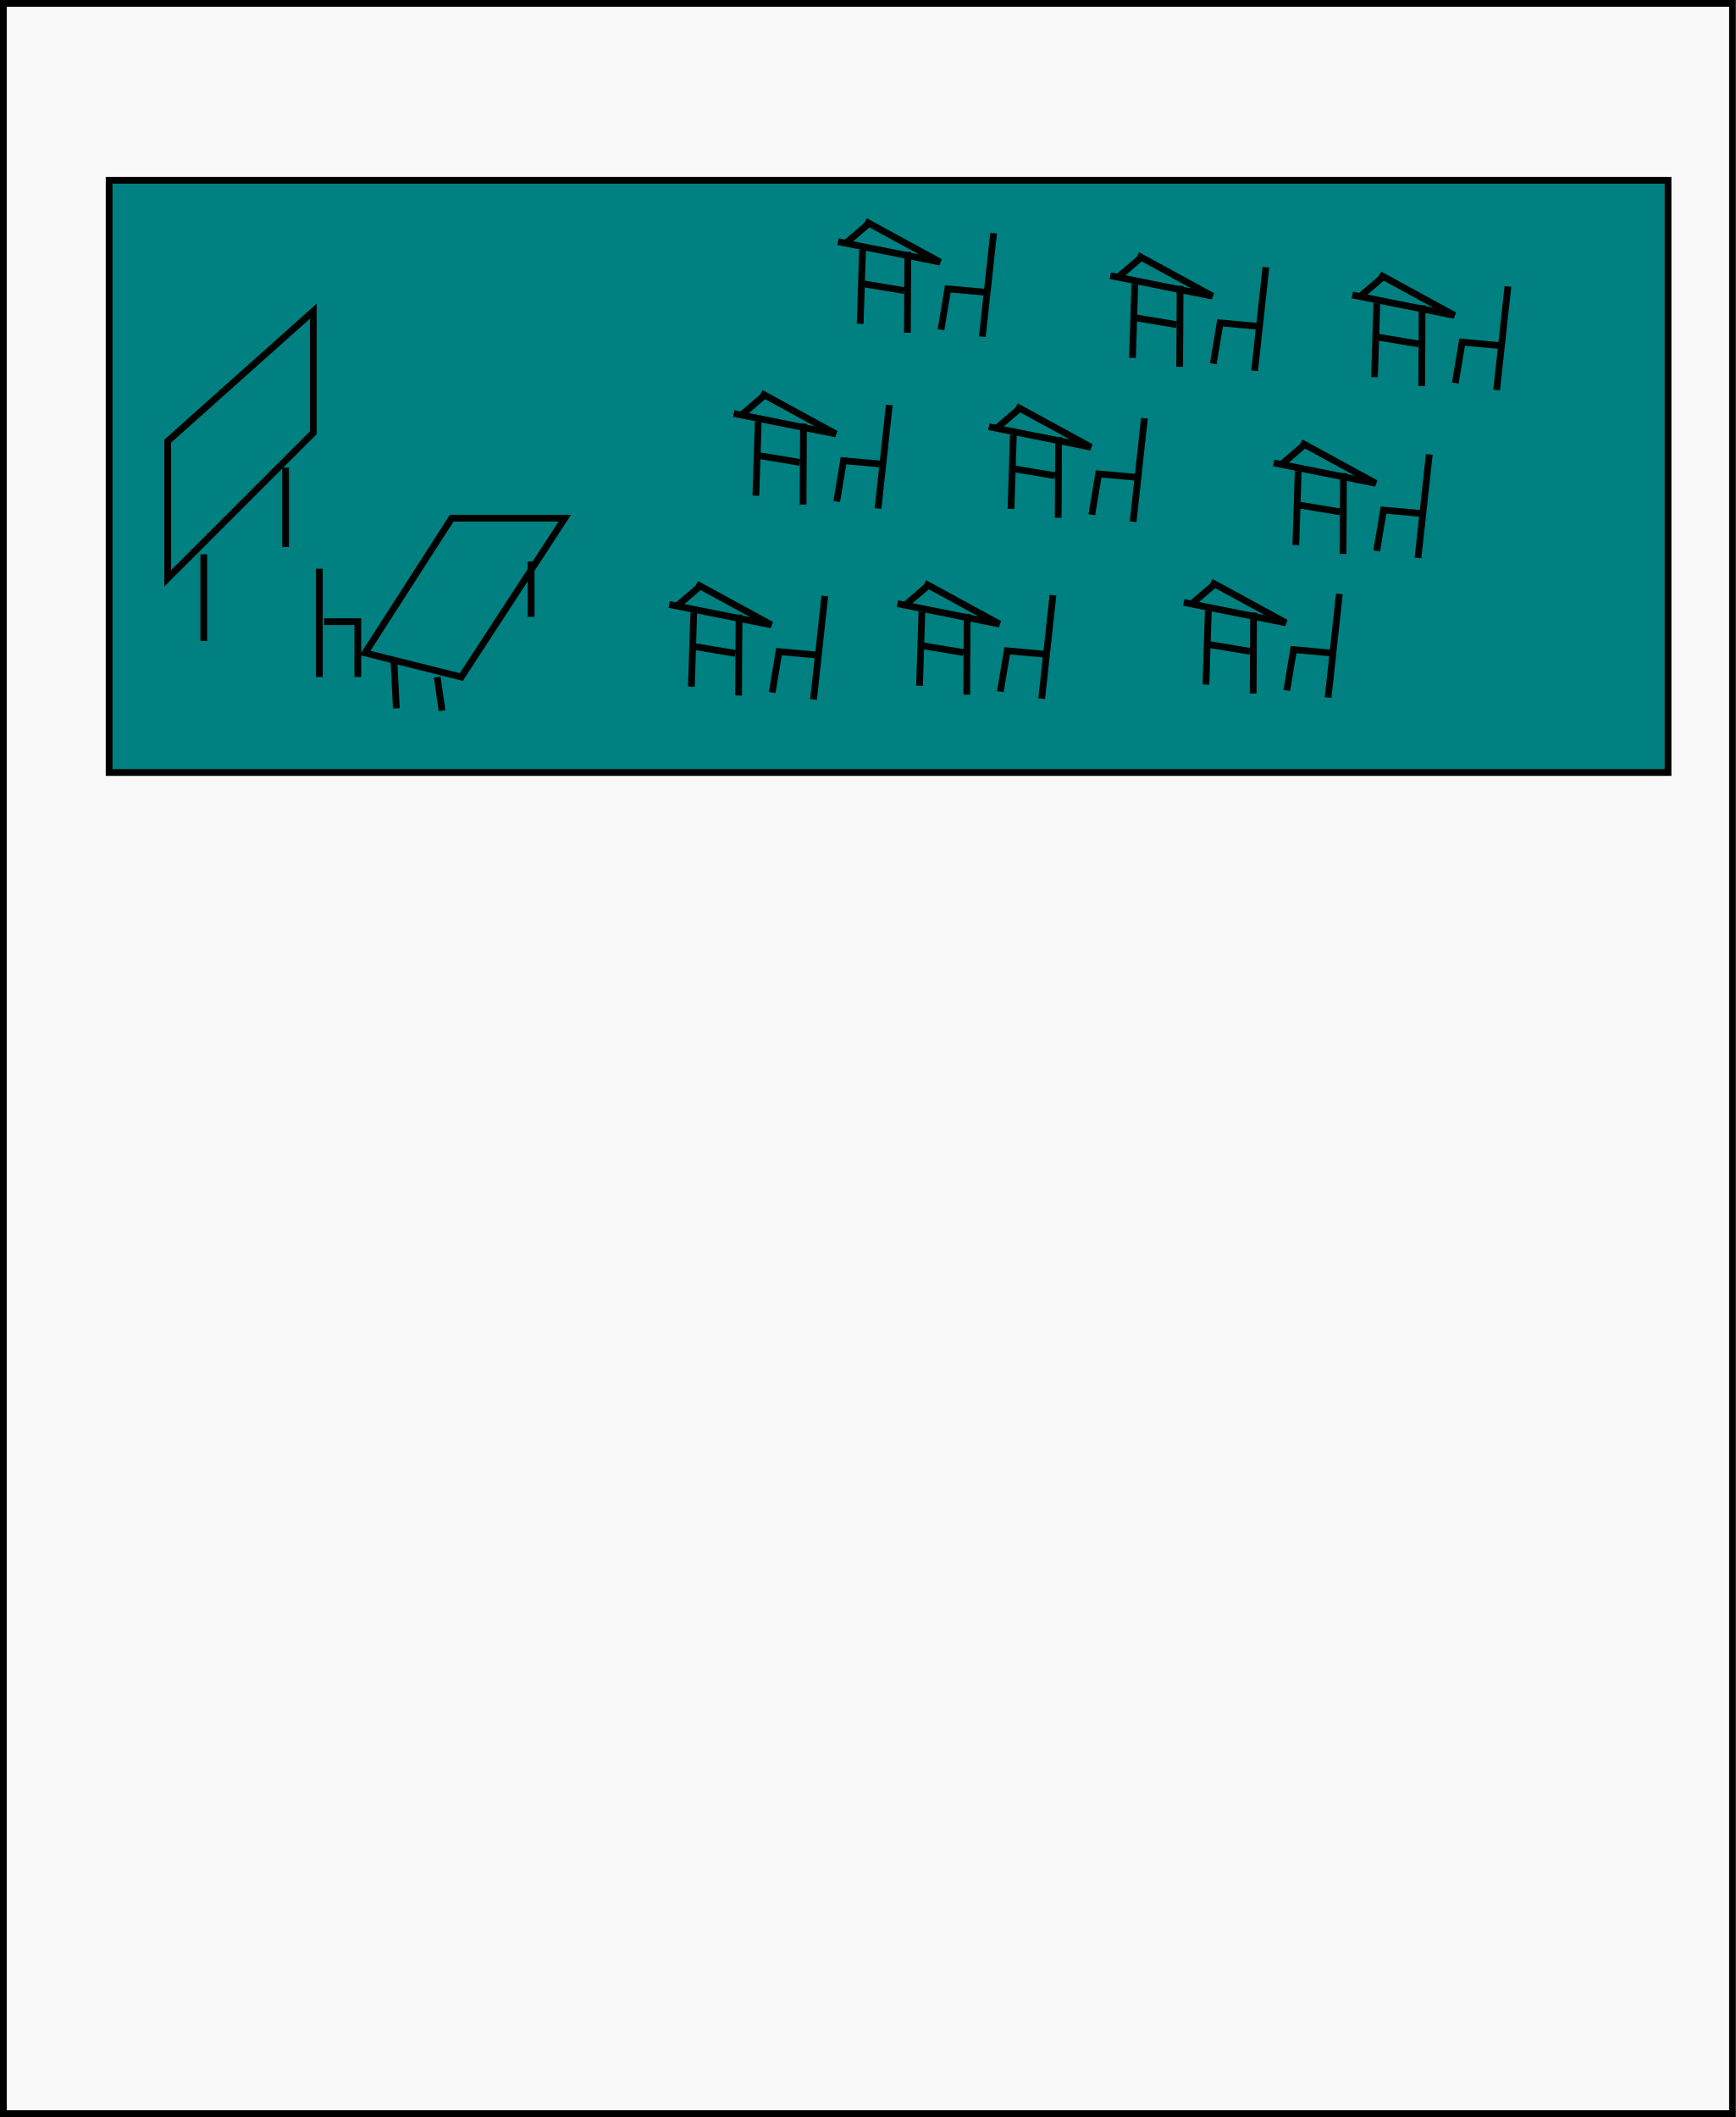
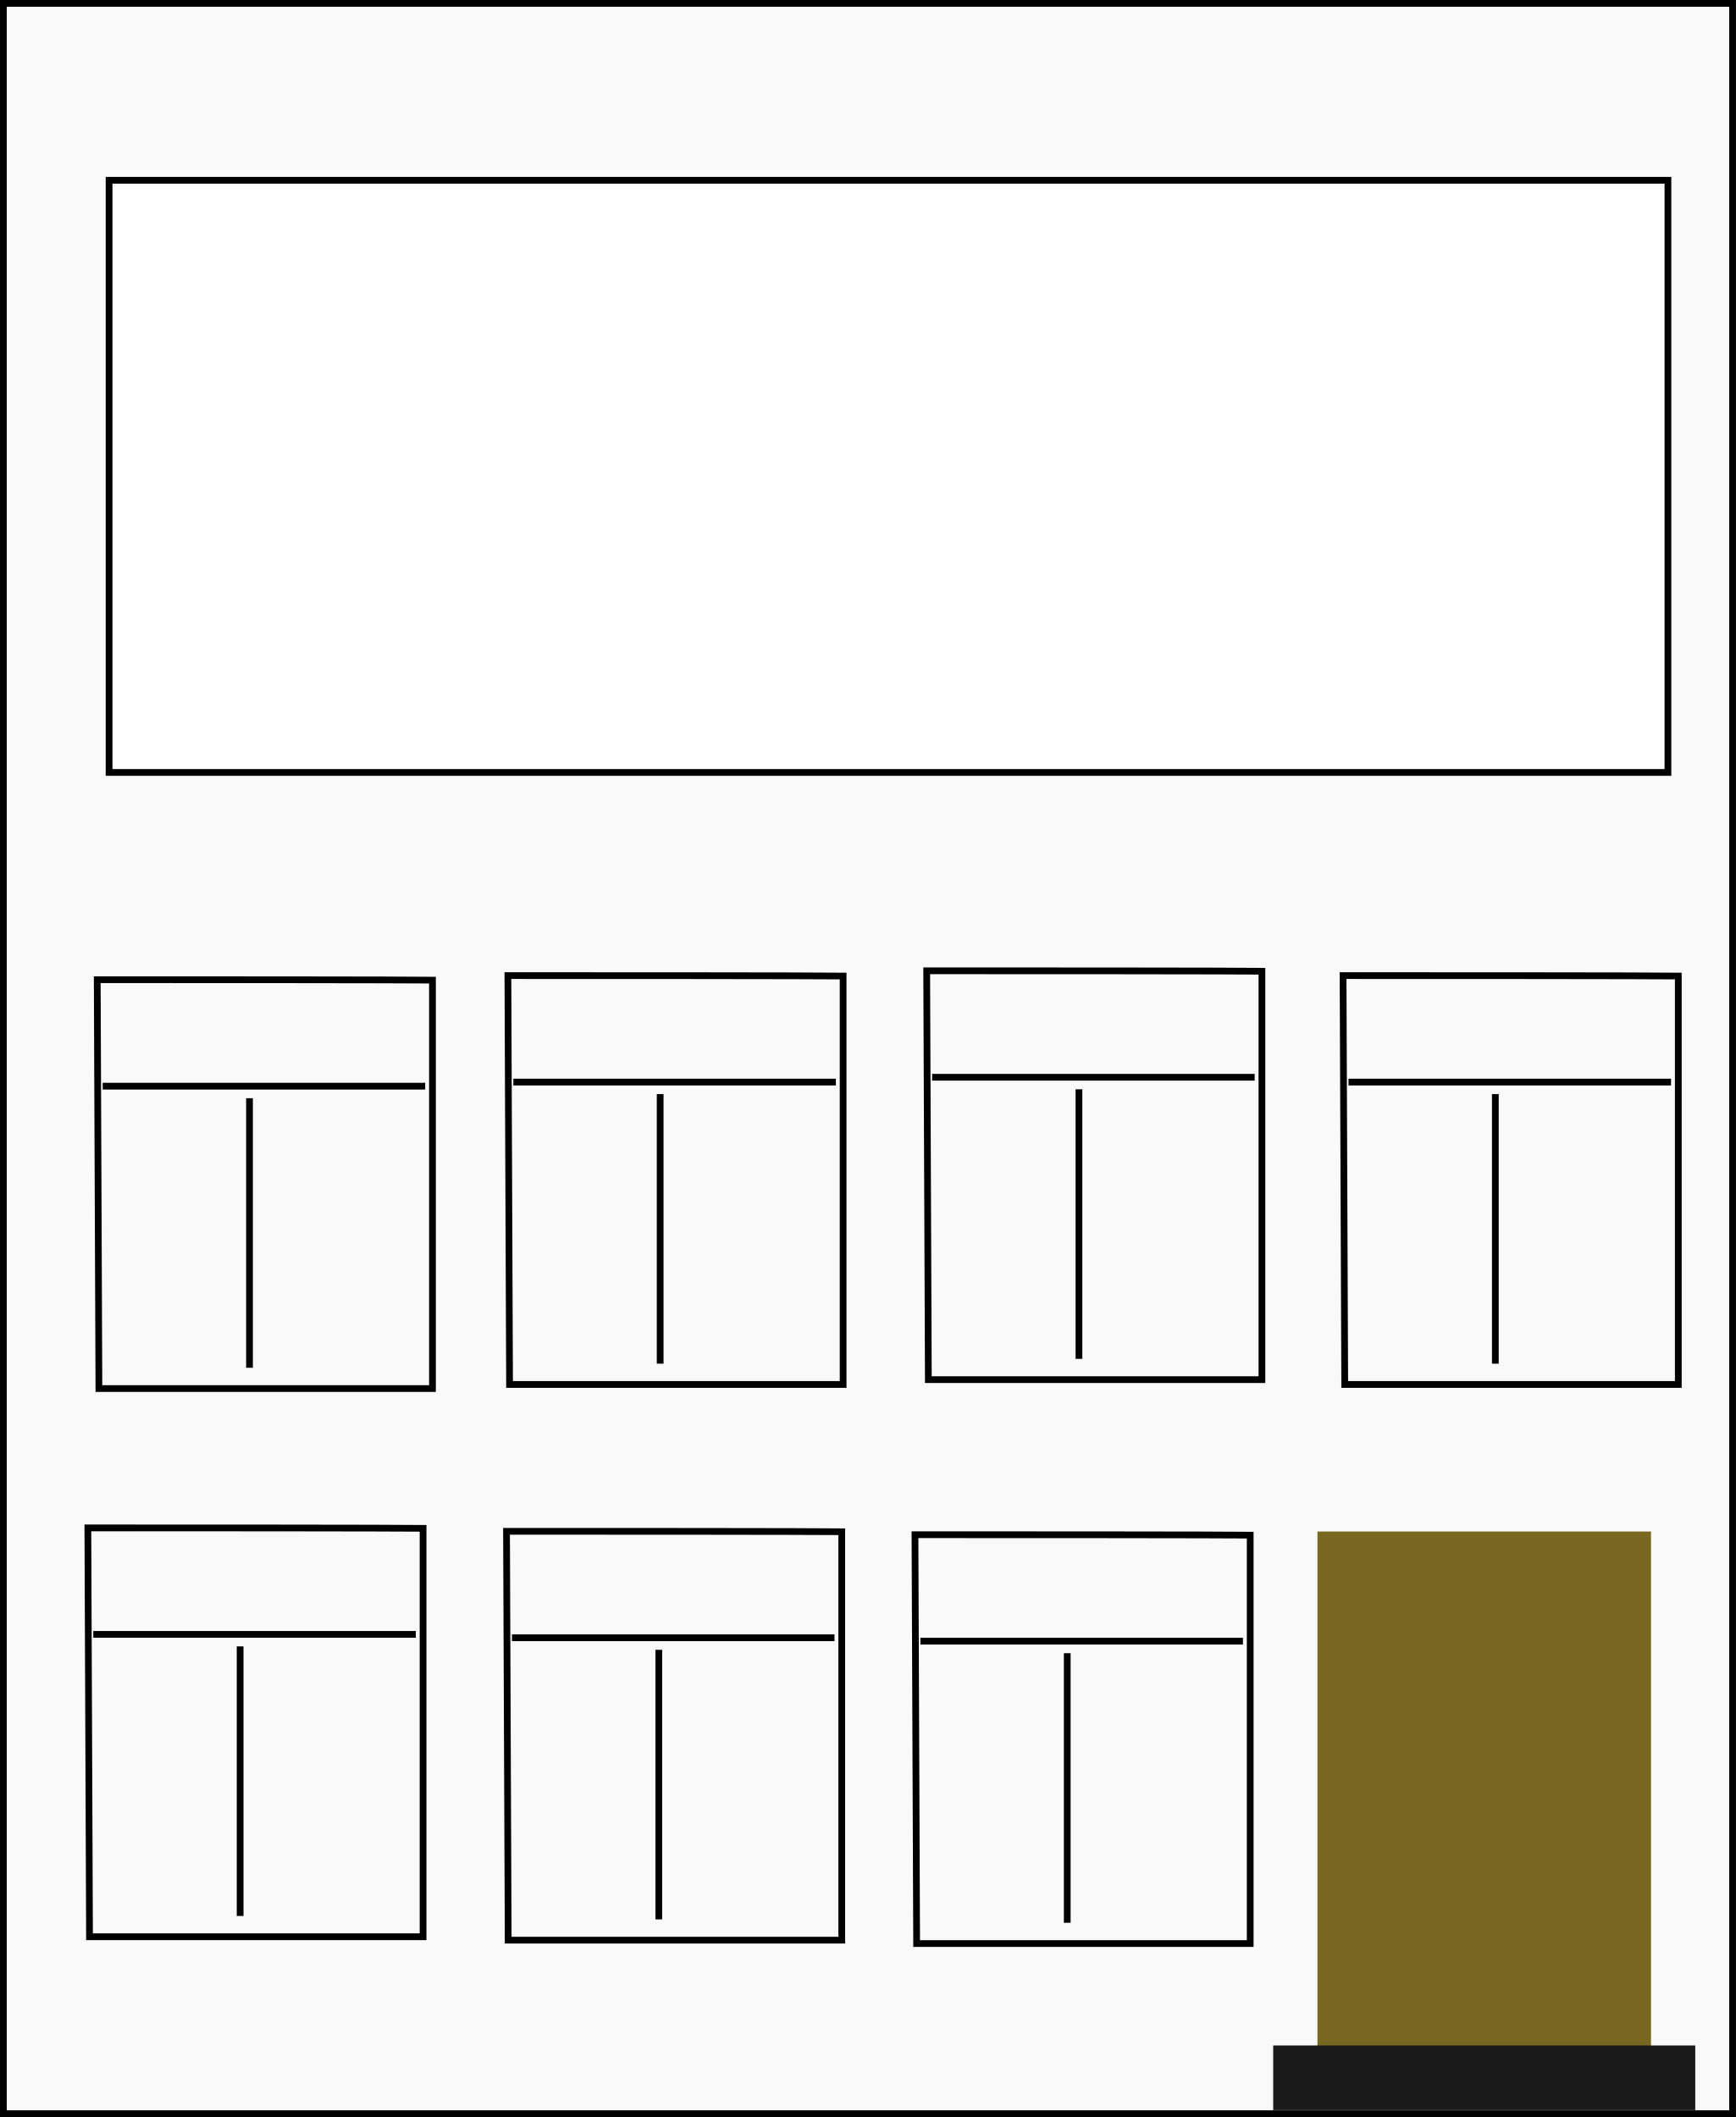
<svg xmlns="http://www.w3.org/2000/svg" width="257.579" height="314.147" id="svg2" version="1.1">
  <defs id="defs4" />
  <g id="layer1" transform="translate(-413.1242,-739.234)">
-     <rect style="fill:#f9f9f9;fill-rule:evenodd;stroke:#000000;stroke-width:1px;stroke-linecap:butt;stroke-linejoin:miter;stroke-opacity:1" id="rect3024" width="256.579" height="313.147" x="413.624" y="739.734" />
-     <rect style="fill:#008080;stroke:#000000;stroke-opacity:1" id="rect3038" width="231.325" height="87.883" x="429.315" y="765.984" />
-     <path style="fill:none;stroke:#000000;stroke-width:1px;stroke-linecap:butt;stroke-linejoin:miter;stroke-opacity:1" d="m 438.005,804.699 0,20.357 21.607,-21.607 0,-18.036 z" id="path3966" />
-     <path style="fill:none;stroke:#000000;stroke-width:1px;stroke-linecap:butt;stroke-linejoin:miter;stroke-opacity:1" d="m 443.362,821.485 0,12.857" id="path3968" />
-     <path style="fill:none;stroke:#000000;stroke-width:1px;stroke-linecap:butt;stroke-linejoin:miter;stroke-opacity:1" d="m 455.505,808.628 0,11.786" id="path3970" />
-     <path style="fill:none;stroke:#000000;stroke-width:1px;stroke-linecap:butt;stroke-linejoin:miter;stroke-opacity:1" d="m 480.148,816.128 -12.857,20 14.286,3.571 15.357,-23.571 z" id="path3972" />
-     <path style="fill:none;stroke:#000000;stroke-width:1px;stroke-linecap:butt;stroke-linejoin:miter;stroke-opacity:1" d="m 471.577,837.199 0.357,7.143" id="path3974" />
-     <path style="fill:none;stroke:#000000;stroke-width:1px;stroke-linecap:butt;stroke-linejoin:miter;stroke-opacity:1" d="m 478.005,839.699 0.714,5" id="path3976" />
-     <path style="fill:none;stroke:#000000;stroke-width:1px;stroke-linecap:butt;stroke-linejoin:miter;stroke-opacity:1" d="m 491.934,822.557 0,8.214" id="path3978" />
-     <path style="fill:none;stroke:#000000;stroke-width:1px;stroke-linecap:butt;stroke-linejoin:miter;stroke-opacity:1" d="m 460.505,823.628 0,16.071" id="path3980" />
-     <path style="fill:none;stroke:#000000;stroke-width:1px;stroke-linecap:butt;stroke-linejoin:miter;stroke-opacity:1" d="m 461.219,831.485 5,0 0,8.214" id="path3982" />
-     <g id="g4000" transform="translate(0.5050763,-9.091373)">
-       <path id="path3984" d="m 535.01,836.76 -1.674,15.361" style="fill:none;stroke:#000000;stroke-width:1px;stroke-linecap:butt;stroke-linejoin:miter;stroke-opacity:1" />
-       <path id="path3986" d="m 533.771,845.526 -5.556,-0.505 -1.01,6.061" style="fill:none;stroke:#000000;stroke-width:1px;stroke-linecap:butt;stroke-linejoin:miter;stroke-opacity:1" />
-       <path id="path3988" d="m 515.965,834.99 11.112,6.061 -15.152,-3.03" style="fill:none;stroke:#000000;stroke-width:1px;stroke-linecap:butt;stroke-linejoin:miter;stroke-opacity:1" />
-       <path id="path3990" d="m 515.562,839.242 -0.246,7.697 -0.105,3.275" style="fill:none;stroke:#000000;stroke-width:1px;stroke-linecap:butt;stroke-linejoin:miter;stroke-opacity:1" />
-       <path id="path3992" d="m 522.281,839.531 -0.064,12.005" style="fill:none;stroke:#000000;stroke-width:1px;stroke-linecap:butt;stroke-linejoin:miter;stroke-opacity:1" />
-       <path transform="translate(0,308.2722)" id="path3994" d="m 515.683,535.999 6.061,1.01" style="fill:none;stroke:#000000;stroke-width:1px;stroke-linecap:butt;stroke-linejoin:miter;stroke-opacity:1" />
-       <path id="path3996" d="m 516.721,835.123 -3.536,3.03" style="fill:none;stroke:#000000;stroke-width:1px;stroke-linecap:butt;stroke-linejoin:miter;stroke-opacity:1" />
+     <path style="fill:#f9f9f9;fill-rule:evenodd;stroke:#000000;stroke-width:1px;stroke-linecap:butt;stroke-linejoin:miter;stroke-opacity:1" d="M 0.5 0.5 L 0.5 313.656 L 257.094 313.656 L 257.094 0.5 L 0.5 0.5 z M 16.188 26.75 L 247.5 26.75 L 247.5 114.625 L 16.188 114.625 L 16.188 26.75 z " transform="translate(413.1242,739.234)" id="rect3024" />
+     <rect style="fill:#786721" id="rect3038-9-1-7" width="49.497" height="76.772" x="608.617" y="966.499" />
+     <g id="g3119" transform="translate(0.5050763,-9.091373)">
+       <path transform="translate(0,308.2722)" id="path3115" d="M 427.049,585.435 C 473.516,585.435 476.792,585.496 476.792,585.496 L 476.792,646.105 L 427.295,646.105 z" style="fill:none;stroke:#000000;stroke-width:1px;stroke-linecap:butt;stroke-linejoin:miter;stroke-opacity:1" />
+       <path transform="translate(0,308.2722)" id="path3117" d="M 449.643,643.019 L 449.643,603.019 M 427.857,601.233 L 475.714,601.233" style="fill:none;stroke:#000000;stroke-width:1px;stroke-linecap:butt;stroke-linejoin:miter;stroke-opacity:1" />
    </g>
-     <g transform="translate(34.35945,-9.213118)" id="g4000-6">
-       <path id="path3984-6" d="m 535.01,836.76 -1.674,15.361" style="fill:none;stroke:#000000;stroke-width:1px;stroke-linecap:butt;stroke-linejoin:miter;stroke-opacity:1" />
-       <path id="path3986-4" d="m 533.771,845.526 -5.556,-0.505 -1.01,6.061" style="fill:none;stroke:#000000;stroke-width:1px;stroke-linecap:butt;stroke-linejoin:miter;stroke-opacity:1" />
-       <path id="path3988-9" d="m 515.965,834.99 11.112,6.061 -15.152,-3.03" style="fill:none;stroke:#000000;stroke-width:1px;stroke-linecap:butt;stroke-linejoin:miter;stroke-opacity:1" />
-       <path id="path3990-1" d="m 515.562,839.242 -0.246,7.697 -0.105,3.275" style="fill:none;stroke:#000000;stroke-width:1px;stroke-linecap:butt;stroke-linejoin:miter;stroke-opacity:1" />
-       <path id="path3992-2" d="m 522.281,839.531 -0.064,12.005" style="fill:none;stroke:#000000;stroke-width:1px;stroke-linecap:butt;stroke-linejoin:miter;stroke-opacity:1" />
-       <path transform="translate(0,308.2722)" id="path3994-4" d="m 515.683,535.999 6.061,1.01" style="fill:none;stroke:#000000;stroke-width:1px;stroke-linecap:butt;stroke-linejoin:miter;stroke-opacity:1" />
-       <path id="path3996-7" d="m 516.721,835.123 -3.536,3.03" style="fill:none;stroke:#000000;stroke-width:1px;stroke-linecap:butt;stroke-linejoin:miter;stroke-opacity:1" />
+     <g transform="translate(61.4415,-9.699943)" id="g3119-4">
+       <path transform="translate(0,308.2722)" id="path3115-6" d="m 427.049,585.435 c 46.467,0 49.743,0.061 49.743,0.061 l 0,60.609 -49.497,0 z" style="fill:none;stroke:#000000;stroke-width:1px;stroke-linecap:butt;stroke-linejoin:miter;stroke-opacity:1" />
+       <path transform="translate(0,308.2722)" id="path3117-8" d="m 449.643,643.019 0,-40 m -21.786,-1.786 47.857,0" style="fill:none;stroke:#000000;stroke-width:1px;stroke-linecap:butt;stroke-linejoin:miter;stroke-opacity:1" />
    </g>
-     <g transform="translate(10.07374,-37.4274)" id="g4000-6-2">
-       <path id="path3984-6-5" d="m 535.01,836.76 -1.674,15.361" style="fill:none;stroke:#000000;stroke-width:1px;stroke-linecap:butt;stroke-linejoin:miter;stroke-opacity:1" />
-       <path id="path3986-4-9" d="m 533.771,845.526 -5.556,-0.505 -1.01,6.061" style="fill:none;stroke:#000000;stroke-width:1px;stroke-linecap:butt;stroke-linejoin:miter;stroke-opacity:1" />
-       <path id="path3988-9-6" d="m 515.965,834.99 11.112,6.061 -15.152,-3.03" style="fill:none;stroke:#000000;stroke-width:1px;stroke-linecap:butt;stroke-linejoin:miter;stroke-opacity:1" />
-       <path id="path3990-1-6" d="m 515.562,839.242 -0.246,7.697 -0.105,3.275" style="fill:none;stroke:#000000;stroke-width:1px;stroke-linecap:butt;stroke-linejoin:miter;stroke-opacity:1" />
-       <path id="path3992-2-1" d="m 522.281,839.531 -0.064,12.005" style="fill:none;stroke:#000000;stroke-width:1px;stroke-linecap:butt;stroke-linejoin:miter;stroke-opacity:1" />
-       <path transform="translate(0,308.2722)" id="path3994-4-8" d="m 515.683,535.999 6.061,1.01" style="fill:none;stroke:#000000;stroke-width:1px;stroke-linecap:butt;stroke-linejoin:miter;stroke-opacity:1" />
-       <path id="path3996-7-2" d="m 516.721,835.123 -3.536,3.03" style="fill:none;stroke:#000000;stroke-width:1px;stroke-linecap:butt;stroke-linejoin:miter;stroke-opacity:1" />
+     <g transform="translate(123.5844,-10.41423)" id="g3119-4-1">
+       <path transform="translate(0,308.2722)" id="path3115-6-4" d="m 427.049,585.435 c 46.467,0 49.743,0.061 49.743,0.061 l 0,60.609 -49.497,0 z" style="fill:none;stroke:#000000;stroke-width:1px;stroke-linecap:butt;stroke-linejoin:miter;stroke-opacity:1" />
+       <path transform="translate(0,308.2722)" id="path3117-8-8" d="m 449.643,643.019 0,-40 m -21.786,-1.786 47.857,0" style="fill:none;stroke:#000000;stroke-width:1px;stroke-linecap:butt;stroke-linejoin:miter;stroke-opacity:1" />
    </g>
-     <g transform="translate(47.93088,-35.46312)" id="g4000-6-1">
-       <path id="path3984-6-1" d="m 535.01,836.76 -1.674,15.361" style="fill:none;stroke:#000000;stroke-width:1px;stroke-linecap:butt;stroke-linejoin:miter;stroke-opacity:1" />
-       <path id="path3986-4-0" d="m 533.771,845.526 -5.556,-0.505 -1.01,6.061" style="fill:none;stroke:#000000;stroke-width:1px;stroke-linecap:butt;stroke-linejoin:miter;stroke-opacity:1" />
-       <path id="path3988-9-0" d="m 515.965,834.99 11.112,6.061 -15.152,-3.03" style="fill:none;stroke:#000000;stroke-width:1px;stroke-linecap:butt;stroke-linejoin:miter;stroke-opacity:1" />
-       <path id="path3990-1-3" d="m 515.562,839.242 -0.246,7.697 -0.105,3.275" style="fill:none;stroke:#000000;stroke-width:1px;stroke-linecap:butt;stroke-linejoin:miter;stroke-opacity:1" />
-       <path id="path3992-2-9" d="m 522.281,839.531 -0.064,12.005" style="fill:none;stroke:#000000;stroke-width:1px;stroke-linecap:butt;stroke-linejoin:miter;stroke-opacity:1" />
-       <path transform="translate(0,308.2722)" id="path3994-4-6" d="m 515.683,535.999 6.061,1.01" style="fill:none;stroke:#000000;stroke-width:1px;stroke-linecap:butt;stroke-linejoin:miter;stroke-opacity:1" />
-       <path id="path3996-7-1" d="m 516.721,835.123 -3.536,3.03" style="fill:none;stroke:#000000;stroke-width:1px;stroke-linecap:butt;stroke-linejoin:miter;stroke-opacity:1" />
+     <g transform="translate(185.3701,-9.699943)" id="g3119-4-1-3">
+       <path transform="translate(0,308.2722)" id="path3115-6-4-1" d="m 427.049,585.435 c 46.467,0 49.743,0.061 49.743,0.061 l 0,60.609 -49.497,0 z" style="fill:none;stroke:#000000;stroke-width:1px;stroke-linecap:butt;stroke-linejoin:miter;stroke-opacity:1" />
+       <path transform="translate(0,308.2722)" id="path3117-8-8-9" d="m 449.643,643.019 0,-40 m -21.786,-1.786 47.857,0" style="fill:none;stroke:#000000;stroke-width:1px;stroke-linecap:butt;stroke-linejoin:miter;stroke-opacity:1" />
    </g>
-     <g transform="translate(76.85945,-9.39169)" id="g4000-6-8">
-       <path id="path3984-6-9" d="m 535.01,836.76 -1.674,15.361" style="fill:none;stroke:#000000;stroke-width:1px;stroke-linecap:butt;stroke-linejoin:miter;stroke-opacity:1" />
-       <path id="path3986-4-7" d="m 533.771,845.526 -5.556,-0.505 -1.01,6.061" style="fill:none;stroke:#000000;stroke-width:1px;stroke-linecap:butt;stroke-linejoin:miter;stroke-opacity:1" />
-       <path id="path3988-9-63" d="m 515.965,834.99 11.112,6.061 -15.152,-3.03" style="fill:none;stroke:#000000;stroke-width:1px;stroke-linecap:butt;stroke-linejoin:miter;stroke-opacity:1" />
-       <path id="path3990-1-9" d="m 515.562,839.242 -0.246,7.697 -0.105,3.275" style="fill:none;stroke:#000000;stroke-width:1px;stroke-linecap:butt;stroke-linejoin:miter;stroke-opacity:1" />
-       <path id="path3992-2-7" d="m 522.281,839.531 -0.064,12.005" style="fill:none;stroke:#000000;stroke-width:1px;stroke-linecap:butt;stroke-linejoin:miter;stroke-opacity:1" />
-       <path transform="translate(0,308.2722)" id="path3994-4-1" d="m 515.683,535.999 6.061,1.01" style="fill:none;stroke:#000000;stroke-width:1px;stroke-linecap:butt;stroke-linejoin:miter;stroke-opacity:1" />
-       <path id="path3996-7-7" d="m 516.721,835.123 -3.536,3.03" style="fill:none;stroke:#000000;stroke-width:1px;stroke-linecap:butt;stroke-linejoin:miter;stroke-opacity:1" />
+     <g transform="translate(121.8459,73.26669)" id="g3119-9">
+       <path transform="translate(0,308.2722)" id="path3115-2" d="m 427.049,585.435 c 46.467,0 49.743,0.061 49.743,0.061 l 0,60.609 -49.497,0 z" style="fill:none;stroke:#000000;stroke-width:1px;stroke-linecap:butt;stroke-linejoin:miter;stroke-opacity:1" />
+       <path transform="translate(0,308.2722)" id="path3117-7" d="m 449.643,643.019 0,-40 m -21.786,-1.786 47.857,0" style="fill:none;stroke:#000000;stroke-width:1px;stroke-linecap:butt;stroke-linejoin:miter;stroke-opacity:1" />
    </g>
-     <g transform="translate(101.8691,-55.01316)" id="g4000-6-10">
-       <path id="path3984-6-95" d="m 535.01,836.76 -1.674,15.361" style="fill:none;stroke:#000000;stroke-width:1px;stroke-linecap:butt;stroke-linejoin:miter;stroke-opacity:1" />
-       <path id="path3986-4-4" d="m 533.771,845.526 -5.556,-0.505 -1.01,6.061" style="fill:none;stroke:#000000;stroke-width:1px;stroke-linecap:butt;stroke-linejoin:miter;stroke-opacity:1" />
-       <path id="path3988-9-8" d="m 515.965,834.99 11.112,6.061 -15.152,-3.03" style="fill:none;stroke:#000000;stroke-width:1px;stroke-linecap:butt;stroke-linejoin:miter;stroke-opacity:1" />
-       <path id="path3990-1-0" d="m 515.562,839.242 -0.246,7.697 -0.105,3.275" style="fill:none;stroke:#000000;stroke-width:1px;stroke-linecap:butt;stroke-linejoin:miter;stroke-opacity:1" />
-       <path id="path3992-2-17" d="m 522.281,839.531 -0.064,12.005" style="fill:none;stroke:#000000;stroke-width:1px;stroke-linecap:butt;stroke-linejoin:miter;stroke-opacity:1" />
-       <path transform="translate(0,308.2722)" id="path3994-4-67" d="m 515.683,535.999 6.061,1.01" style="fill:none;stroke:#000000;stroke-width:1px;stroke-linecap:butt;stroke-linejoin:miter;stroke-opacity:1" />
-       <path id="path3996-7-8" d="m 516.721,835.123 -3.536,3.03" style="fill:none;stroke:#000000;stroke-width:1px;stroke-linecap:butt;stroke-linejoin:miter;stroke-opacity:1" />
+     <g transform="translate(-0.8876032,72.25653)" id="g3119-0">
+       <path transform="translate(0,308.2722)" id="path3115-28" d="m 427.049,585.435 c 46.467,0 49.743,0.061 49.743,0.061 l 0,60.609 -49.497,0 z" style="fill:none;stroke:#000000;stroke-width:1px;stroke-linecap:butt;stroke-linejoin:miter;stroke-opacity:1" />
+       <path transform="translate(0,308.2722)" id="path3117-4" d="m 449.643,643.019 0,-40 m -21.786,-1.786 47.857,0" style="fill:none;stroke:#000000;stroke-width:1px;stroke-linecap:butt;stroke-linejoin:miter;stroke-opacity:1" />
    </g>
-     <g transform="translate(90.20062,-30.09425)" id="g4000-6-6">
-       <path id="path3984-6-11" d="m 535.01,836.76 -1.674,15.361" style="fill:none;stroke:#000000;stroke-width:1px;stroke-linecap:butt;stroke-linejoin:miter;stroke-opacity:1" />
-       <path id="path3986-4-8" d="m 533.771,845.526 -5.556,-0.505 -1.01,6.061" style="fill:none;stroke:#000000;stroke-width:1px;stroke-linecap:butt;stroke-linejoin:miter;stroke-opacity:1" />
-       <path id="path3988-9-1" d="m 515.965,834.99 11.112,6.061 -15.152,-3.03" style="fill:none;stroke:#000000;stroke-width:1px;stroke-linecap:butt;stroke-linejoin:miter;stroke-opacity:1" />
-       <path id="path3990-1-4" d="m 515.562,839.242 -0.246,7.697 -0.105,3.275" style="fill:none;stroke:#000000;stroke-width:1px;stroke-linecap:butt;stroke-linejoin:miter;stroke-opacity:1" />
-       <path id="path3992-2-3" d="m 522.281,839.531 -0.064,12.005" style="fill:none;stroke:#000000;stroke-width:1px;stroke-linecap:butt;stroke-linejoin:miter;stroke-opacity:1" />
-       <path transform="translate(0,308.2722)" id="path3994-4-0" d="m 515.683,535.999 6.061,1.01" style="fill:none;stroke:#000000;stroke-width:1px;stroke-linecap:butt;stroke-linejoin:miter;stroke-opacity:1" />
-       <path id="path3996-7-0" d="m 516.721,835.123 -3.536,3.03" style="fill:none;stroke:#000000;stroke-width:1px;stroke-linecap:butt;stroke-linejoin:miter;stroke-opacity:1" />
+     <g transform="translate(61.23678,72.76161)" id="g3119-7">
+       <path transform="translate(0,308.2722)" id="path3115-0" d="m 427.049,585.435 c 46.467,0 49.743,0.061 49.743,0.061 l 0,60.609 -49.497,0 z" style="fill:none;stroke:#000000;stroke-width:1px;stroke-linecap:butt;stroke-linejoin:miter;stroke-opacity:1" />
+       <path transform="translate(0,308.2722)" id="path3117-71" d="m 449.643,643.019 0,-40 m -21.786,-1.786 47.857,0" style="fill:none;stroke:#000000;stroke-width:1px;stroke-linecap:butt;stroke-linejoin:miter;stroke-opacity:1" />
    </g>
-     <g transform="translate(65.95695,-57.87344)" id="g4000-6-4">
-       <path id="path3984-6-0" d="m 535.01,836.76 -1.674,15.361" style="fill:none;stroke:#000000;stroke-width:1px;stroke-linecap:butt;stroke-linejoin:miter;stroke-opacity:1" />
-       <path id="path3986-4-2" d="m 533.771,845.526 -5.556,-0.505 -1.01,6.061" style="fill:none;stroke:#000000;stroke-width:1px;stroke-linecap:butt;stroke-linejoin:miter;stroke-opacity:1" />
-       <path id="path3988-9-2" d="m 515.965,834.99 11.112,6.061 -15.152,-3.03" style="fill:none;stroke:#000000;stroke-width:1px;stroke-linecap:butt;stroke-linejoin:miter;stroke-opacity:1" />
-       <path id="path3990-1-67" d="m 515.562,839.242 -0.246,7.697 -0.105,3.275" style="fill:none;stroke:#000000;stroke-width:1px;stroke-linecap:butt;stroke-linejoin:miter;stroke-opacity:1" />
-       <path id="path3992-2-34" d="m 522.281,839.531 -0.064,12.005" style="fill:none;stroke:#000000;stroke-width:1px;stroke-linecap:butt;stroke-linejoin:miter;stroke-opacity:1" />
-       <path transform="translate(0,308.2722)" id="path3994-4-82" d="m 515.683,535.999 6.061,1.01" style="fill:none;stroke:#000000;stroke-width:1px;stroke-linecap:butt;stroke-linejoin:miter;stroke-opacity:1" />
-       <path id="path3996-7-78" d="m 516.721,835.123 -3.536,3.03" style="fill:none;stroke:#000000;stroke-width:1px;stroke-linecap:butt;stroke-linejoin:miter;stroke-opacity:1" />
-     </g>
-     <g transform="translate(25.55085,-62.92421)" id="g4000-6-3">
-       <path id="path3984-6-54" d="m 535.01,836.76 -1.674,15.361" style="fill:none;stroke:#000000;stroke-width:1px;stroke-linecap:butt;stroke-linejoin:miter;stroke-opacity:1" />
-       <path id="path3986-4-1" d="m 533.771,845.526 -5.556,-0.505 -1.01,6.061" style="fill:none;stroke:#000000;stroke-width:1px;stroke-linecap:butt;stroke-linejoin:miter;stroke-opacity:1" />
-       <path id="path3988-9-7" d="m 515.965,834.99 11.112,6.061 -15.152,-3.03" style="fill:none;stroke:#000000;stroke-width:1px;stroke-linecap:butt;stroke-linejoin:miter;stroke-opacity:1" />
-       <path id="path3990-1-7" d="m 515.562,839.242 -0.246,7.697 -0.105,3.275" style="fill:none;stroke:#000000;stroke-width:1px;stroke-linecap:butt;stroke-linejoin:miter;stroke-opacity:1" />
-       <path id="path3992-2-8" d="m 522.281,839.531 -0.064,12.005" style="fill:none;stroke:#000000;stroke-width:1px;stroke-linecap:butt;stroke-linejoin:miter;stroke-opacity:1" />
-       <path transform="translate(0,308.2722)" id="path3994-4-5" d="m 515.683,535.999 6.061,1.01" style="fill:none;stroke:#000000;stroke-width:1px;stroke-linecap:butt;stroke-linejoin:miter;stroke-opacity:1" />
-       <path id="path3996-7-6" d="m 516.721,835.123 -3.536,3.03" style="fill:none;stroke:#000000;stroke-width:1px;stroke-linecap:butt;stroke-linejoin:miter;stroke-opacity:1" />
-     </g>
+     <rect style="fill:#1a1a1a" id="rect3038-9-1-7-1" width="62.629" height="9.596" x="602.051" y="1042.766" />
  </g>
</svg>
